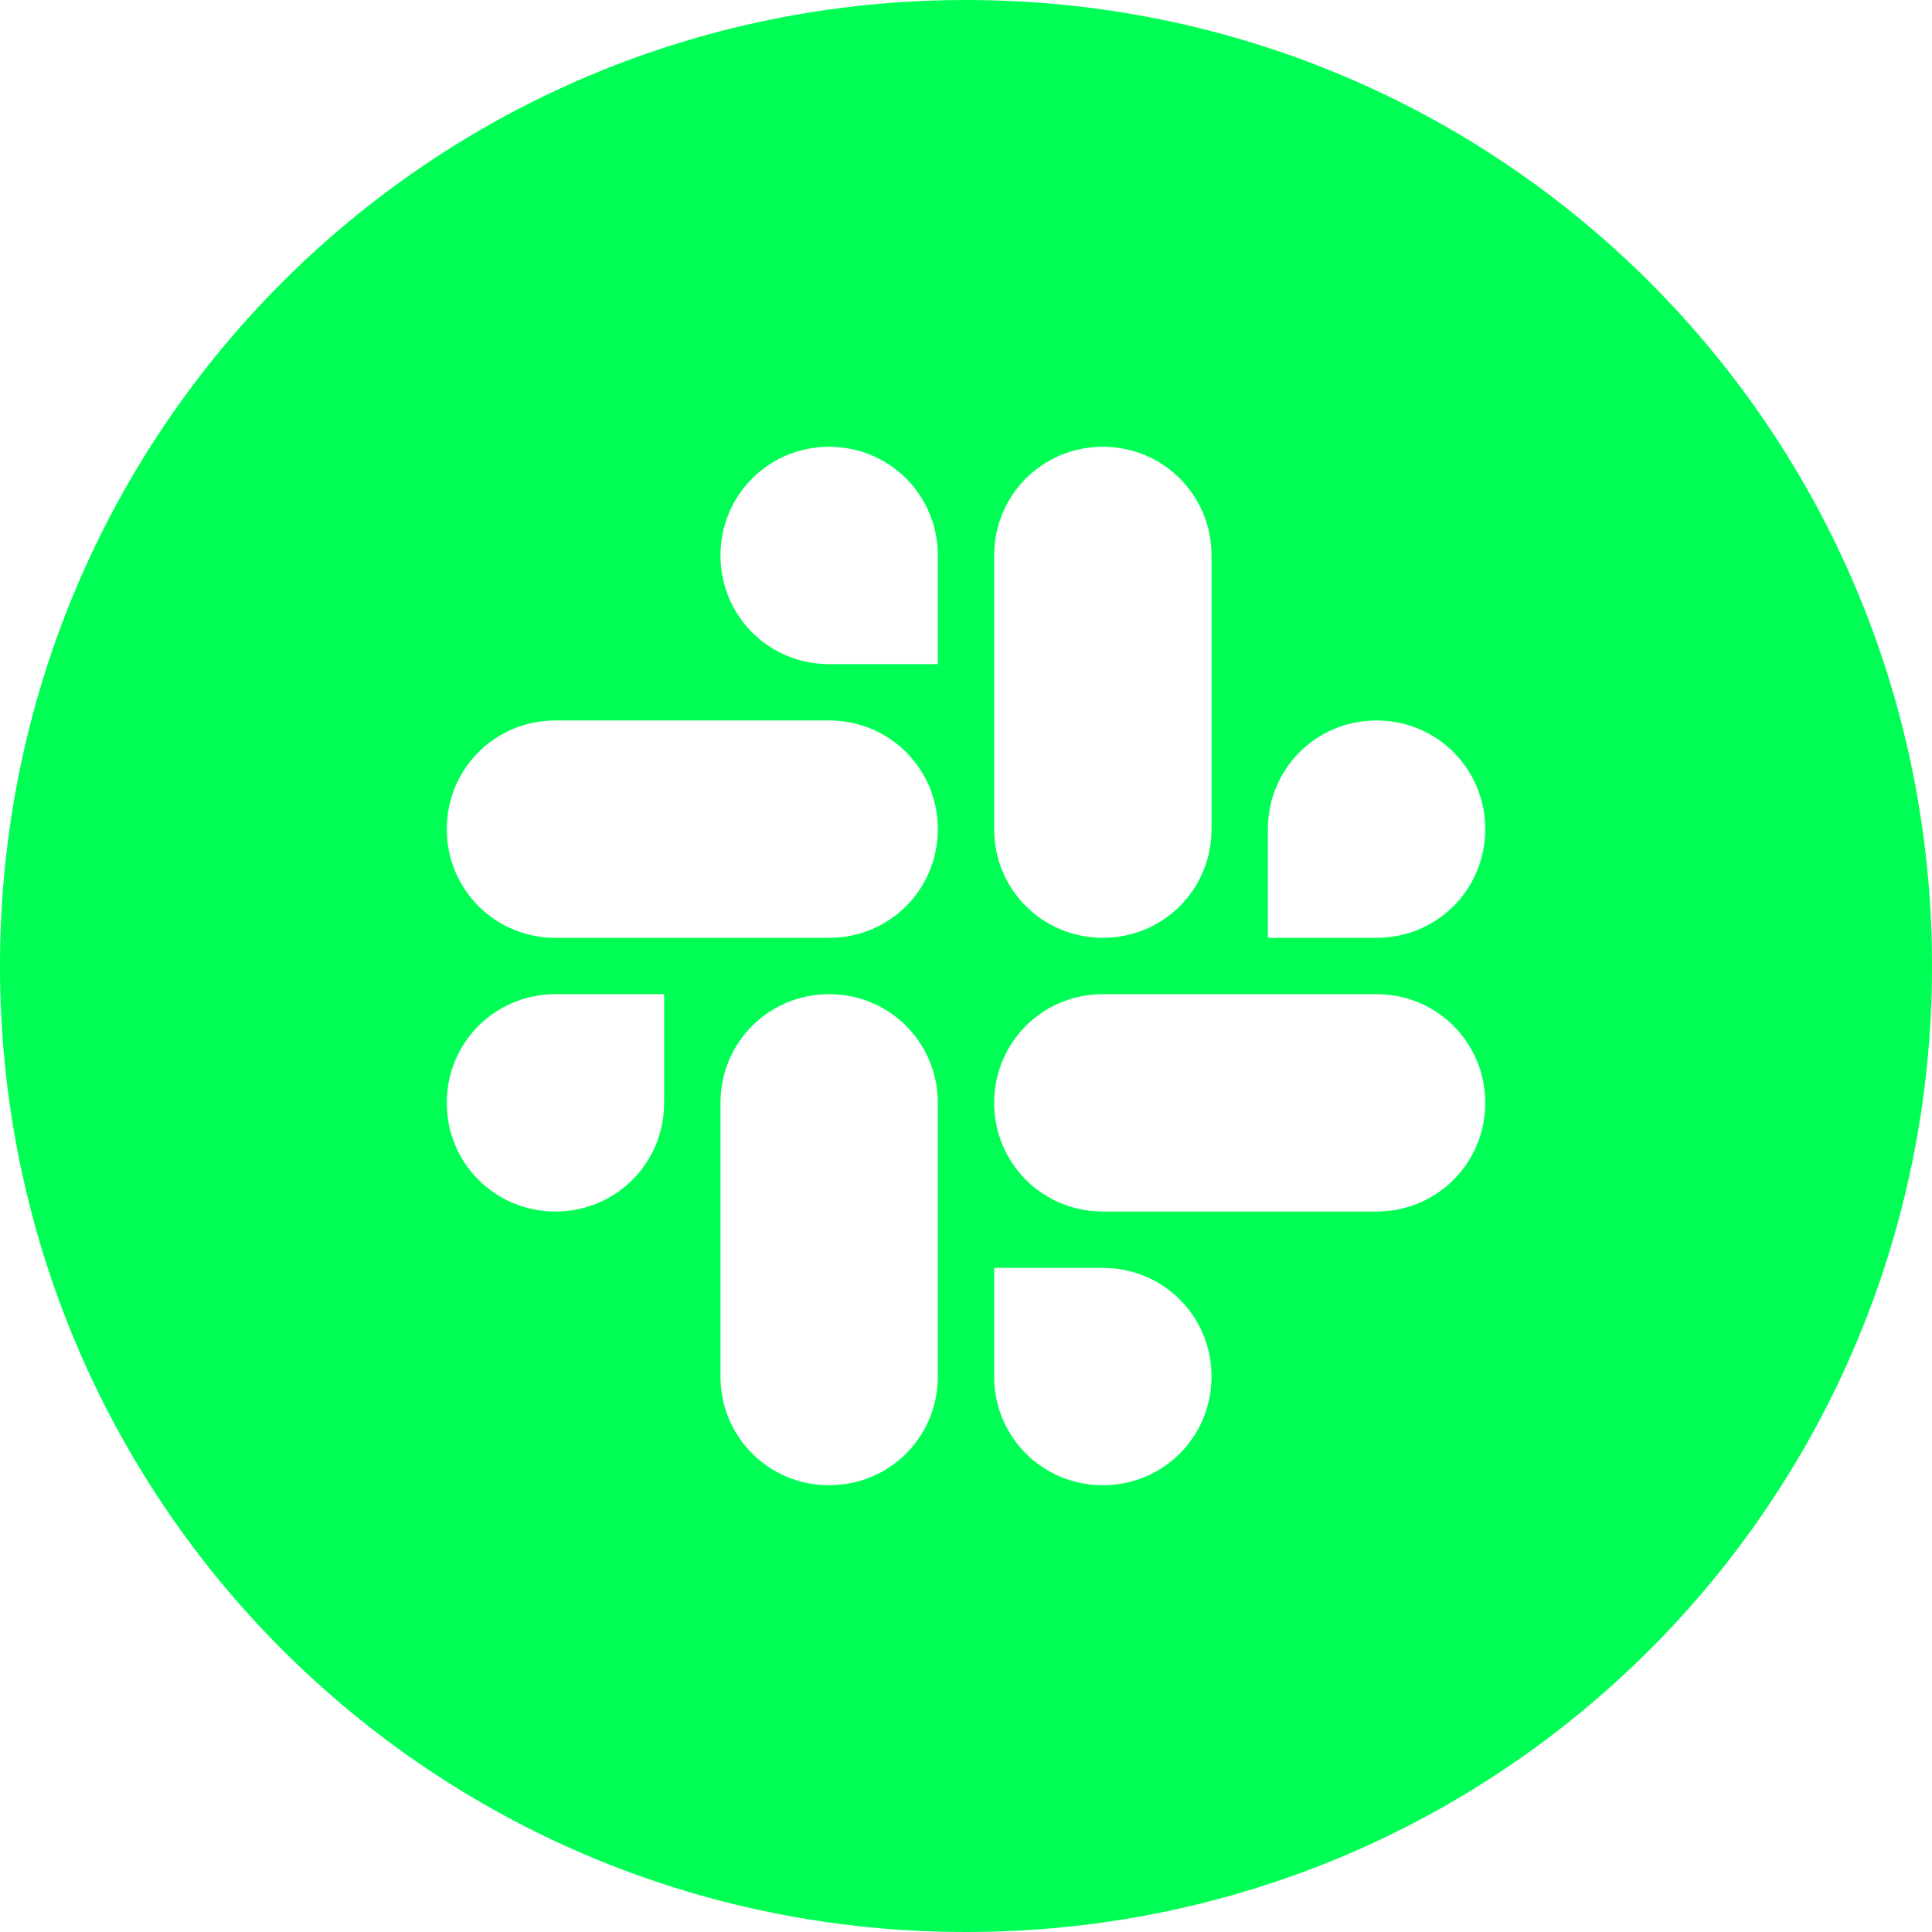
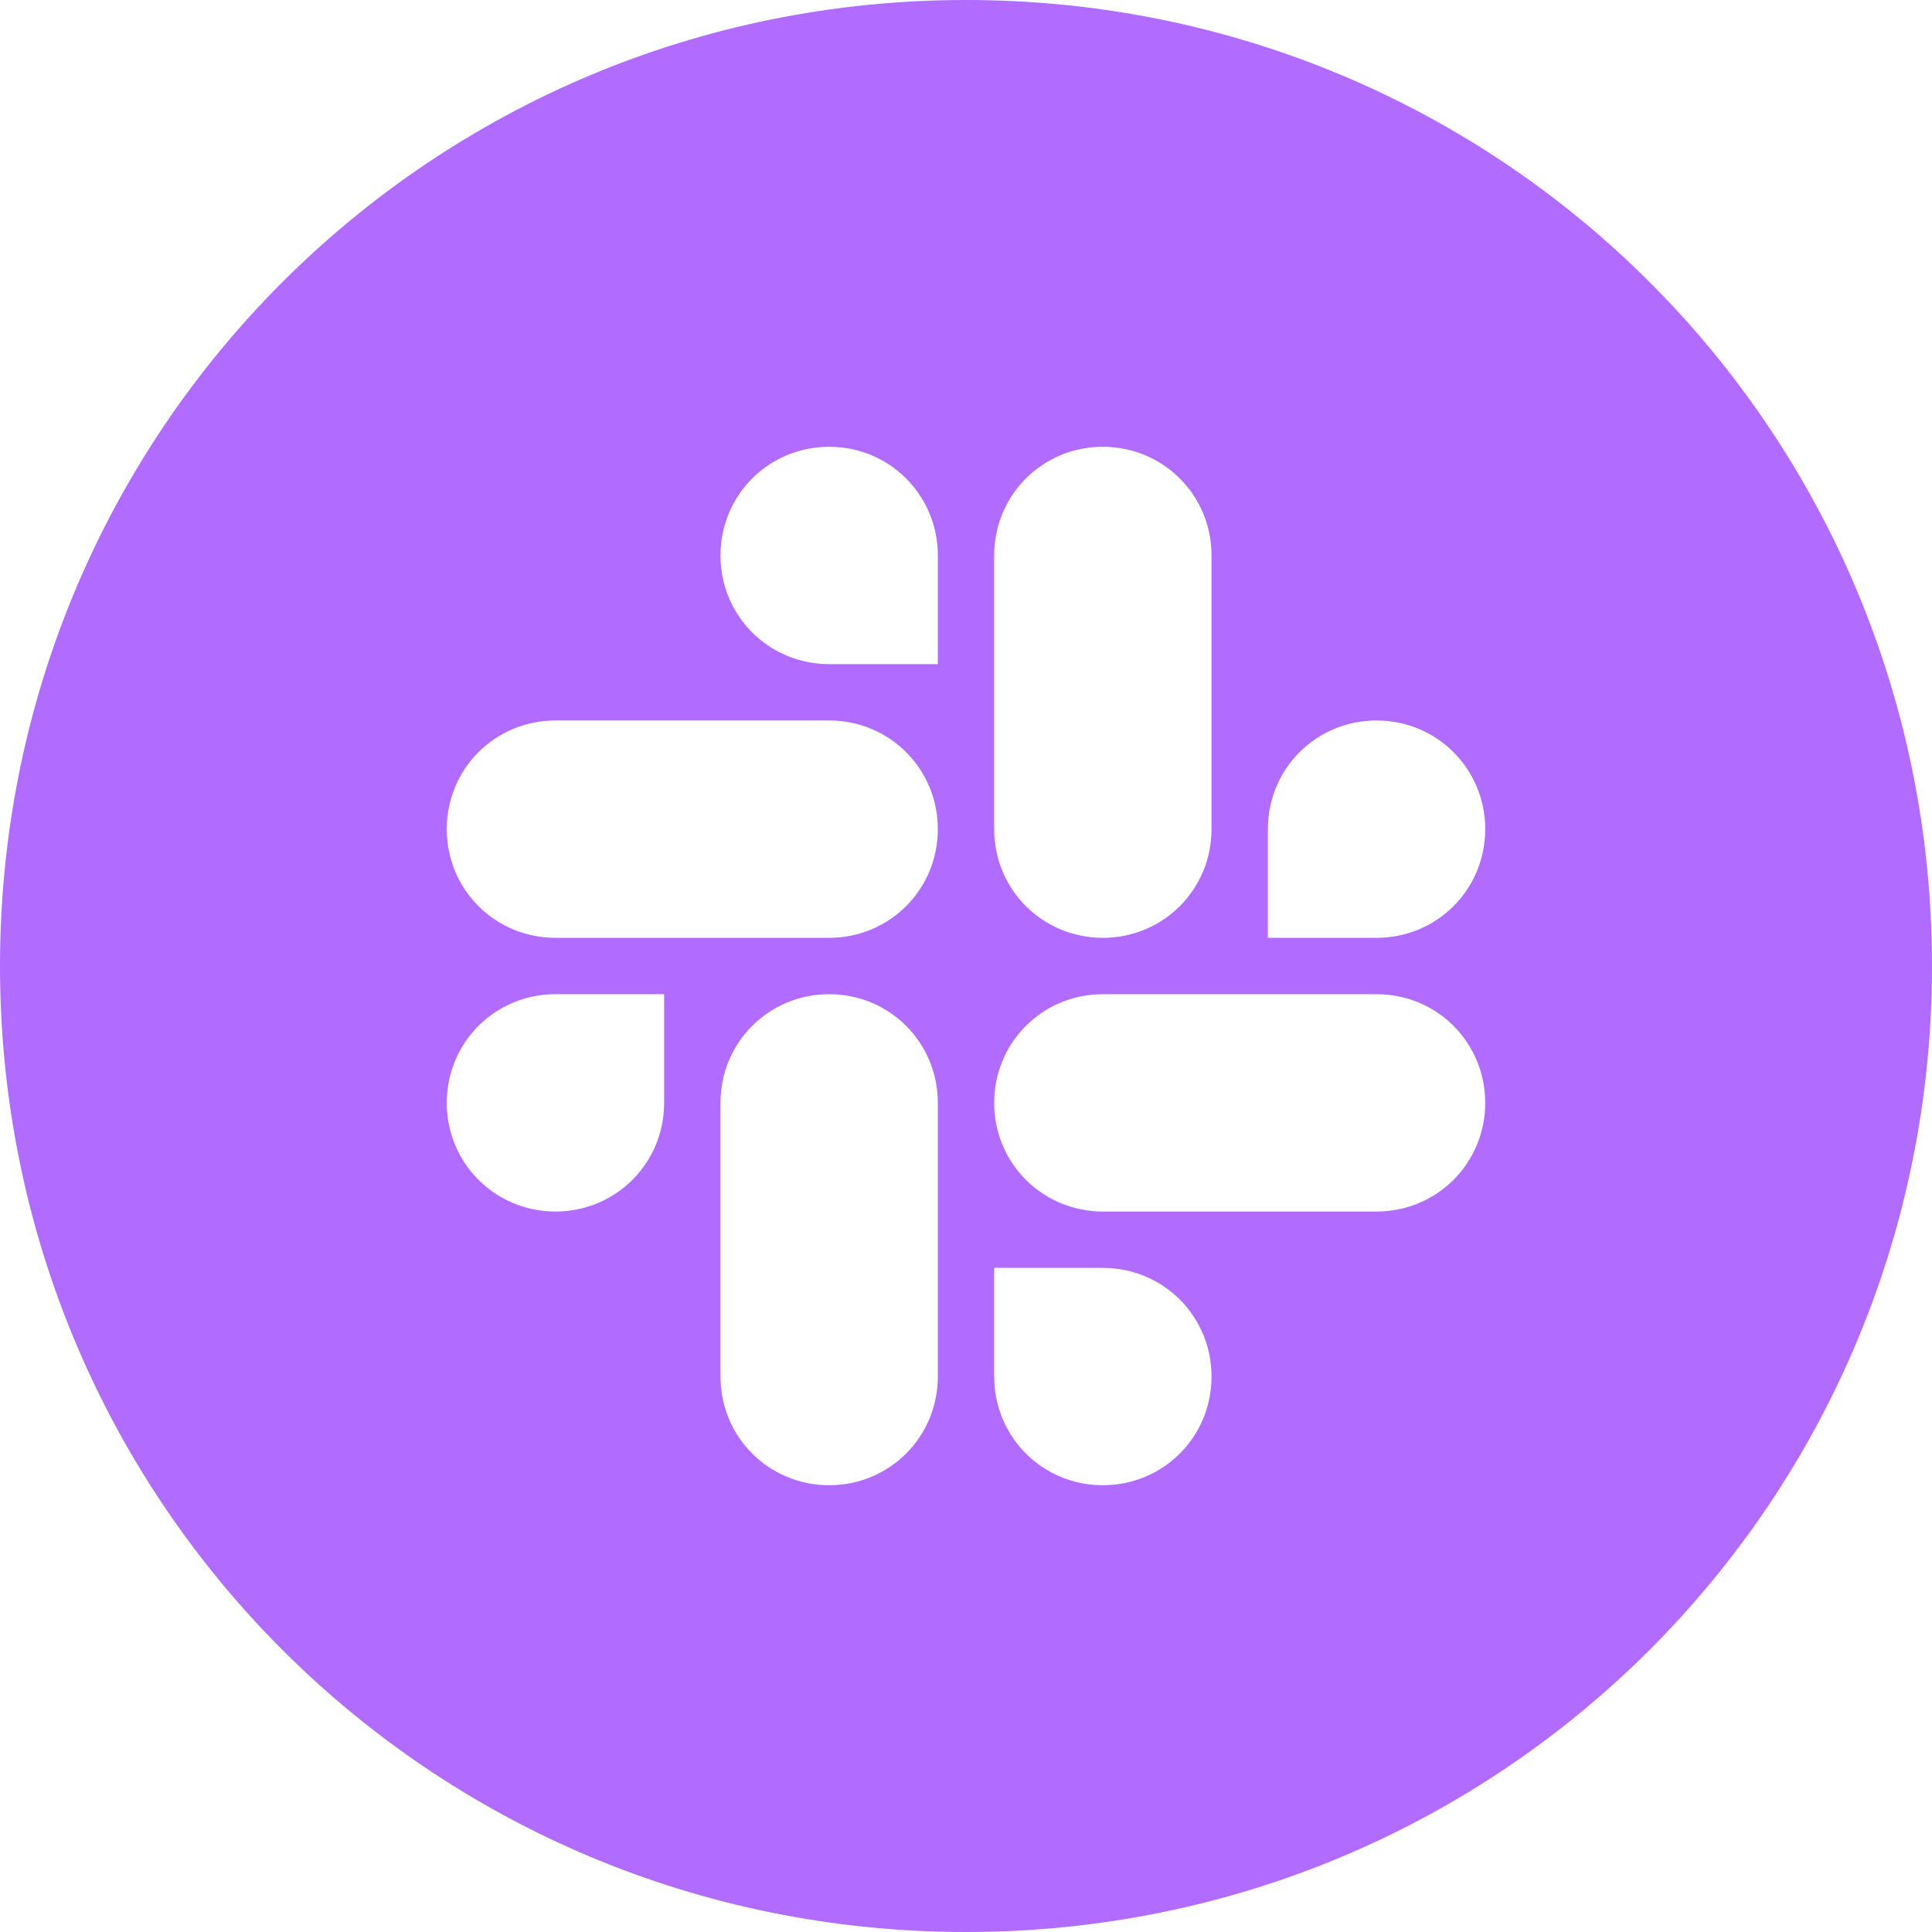
<svg xmlns="http://www.w3.org/2000/svg" version="1.1" id="Layer_1" x="0px" y="0px" width="48px" height="48px" viewBox="0 0 48 48" style="enable-background:new 0 0 48 48;" xml:space="preserve">
  <style type="text/css">
- 	.st0{fill-rule:evenodd;clip-rule:evenodd;fill:#00FF55;}
+ 	.st0{fill-rule:evenodd;clip-rule:evenodd;fill:#b26bff;}
</style>
  <path class="st0" d="M0,24C0,10.7,10.7,0,24,0s24,10.7,24,24S37.3,48,24,48S0,37.3,0,24z M16.5,27.4c0,1.5-1.2,2.7-2.7,2.7  s-2.7-1.2-2.7-2.7s1.2-2.7,2.7-2.7h2.7V27.4z M20.6,24.7c-1.5,0-2.7,1.2-2.7,2.7v6.8c0,1.5,1.2,2.7,2.7,2.7s2.7-1.2,2.7-2.7v-6.8  C23.3,25.9,22.1,24.7,20.6,24.7z M20.6,16.5c-1.5,0-2.7-1.2-2.7-2.7s1.2-2.7,2.7-2.7s2.7,1.2,2.7,2.7v2.7H20.6z M23.3,20.6  c0-1.5-1.2-2.7-2.7-2.7h-6.8c-1.5,0-2.7,1.2-2.7,2.7s1.2,2.7,2.7,2.7h6.8C22.1,23.3,23.3,22.1,23.3,20.6z M31.5,20.6  c0-1.5,1.2-2.7,2.7-2.7s2.7,1.2,2.7,2.7s-1.2,2.7-2.7,2.7h-2.7V20.6z M27.4,23.3c1.5,0,2.7-1.2,2.7-2.7v-6.8c0-1.5-1.2-2.7-2.7-2.7  s-2.7,1.2-2.7,2.7v6.8C24.7,22.1,25.9,23.3,27.4,23.3z M27.4,31.5c1.5,0,2.7,1.2,2.7,2.7s-1.2,2.7-2.7,2.7s-2.7-1.2-2.7-2.7v-2.7  H27.4z M24.7,27.4c0,1.5,1.2,2.7,2.7,2.7h6.8c1.5,0,2.7-1.2,2.7-2.7s-1.2-2.7-2.7-2.7h-6.8C25.9,24.7,24.7,25.9,24.7,27.4z" />
</svg>
